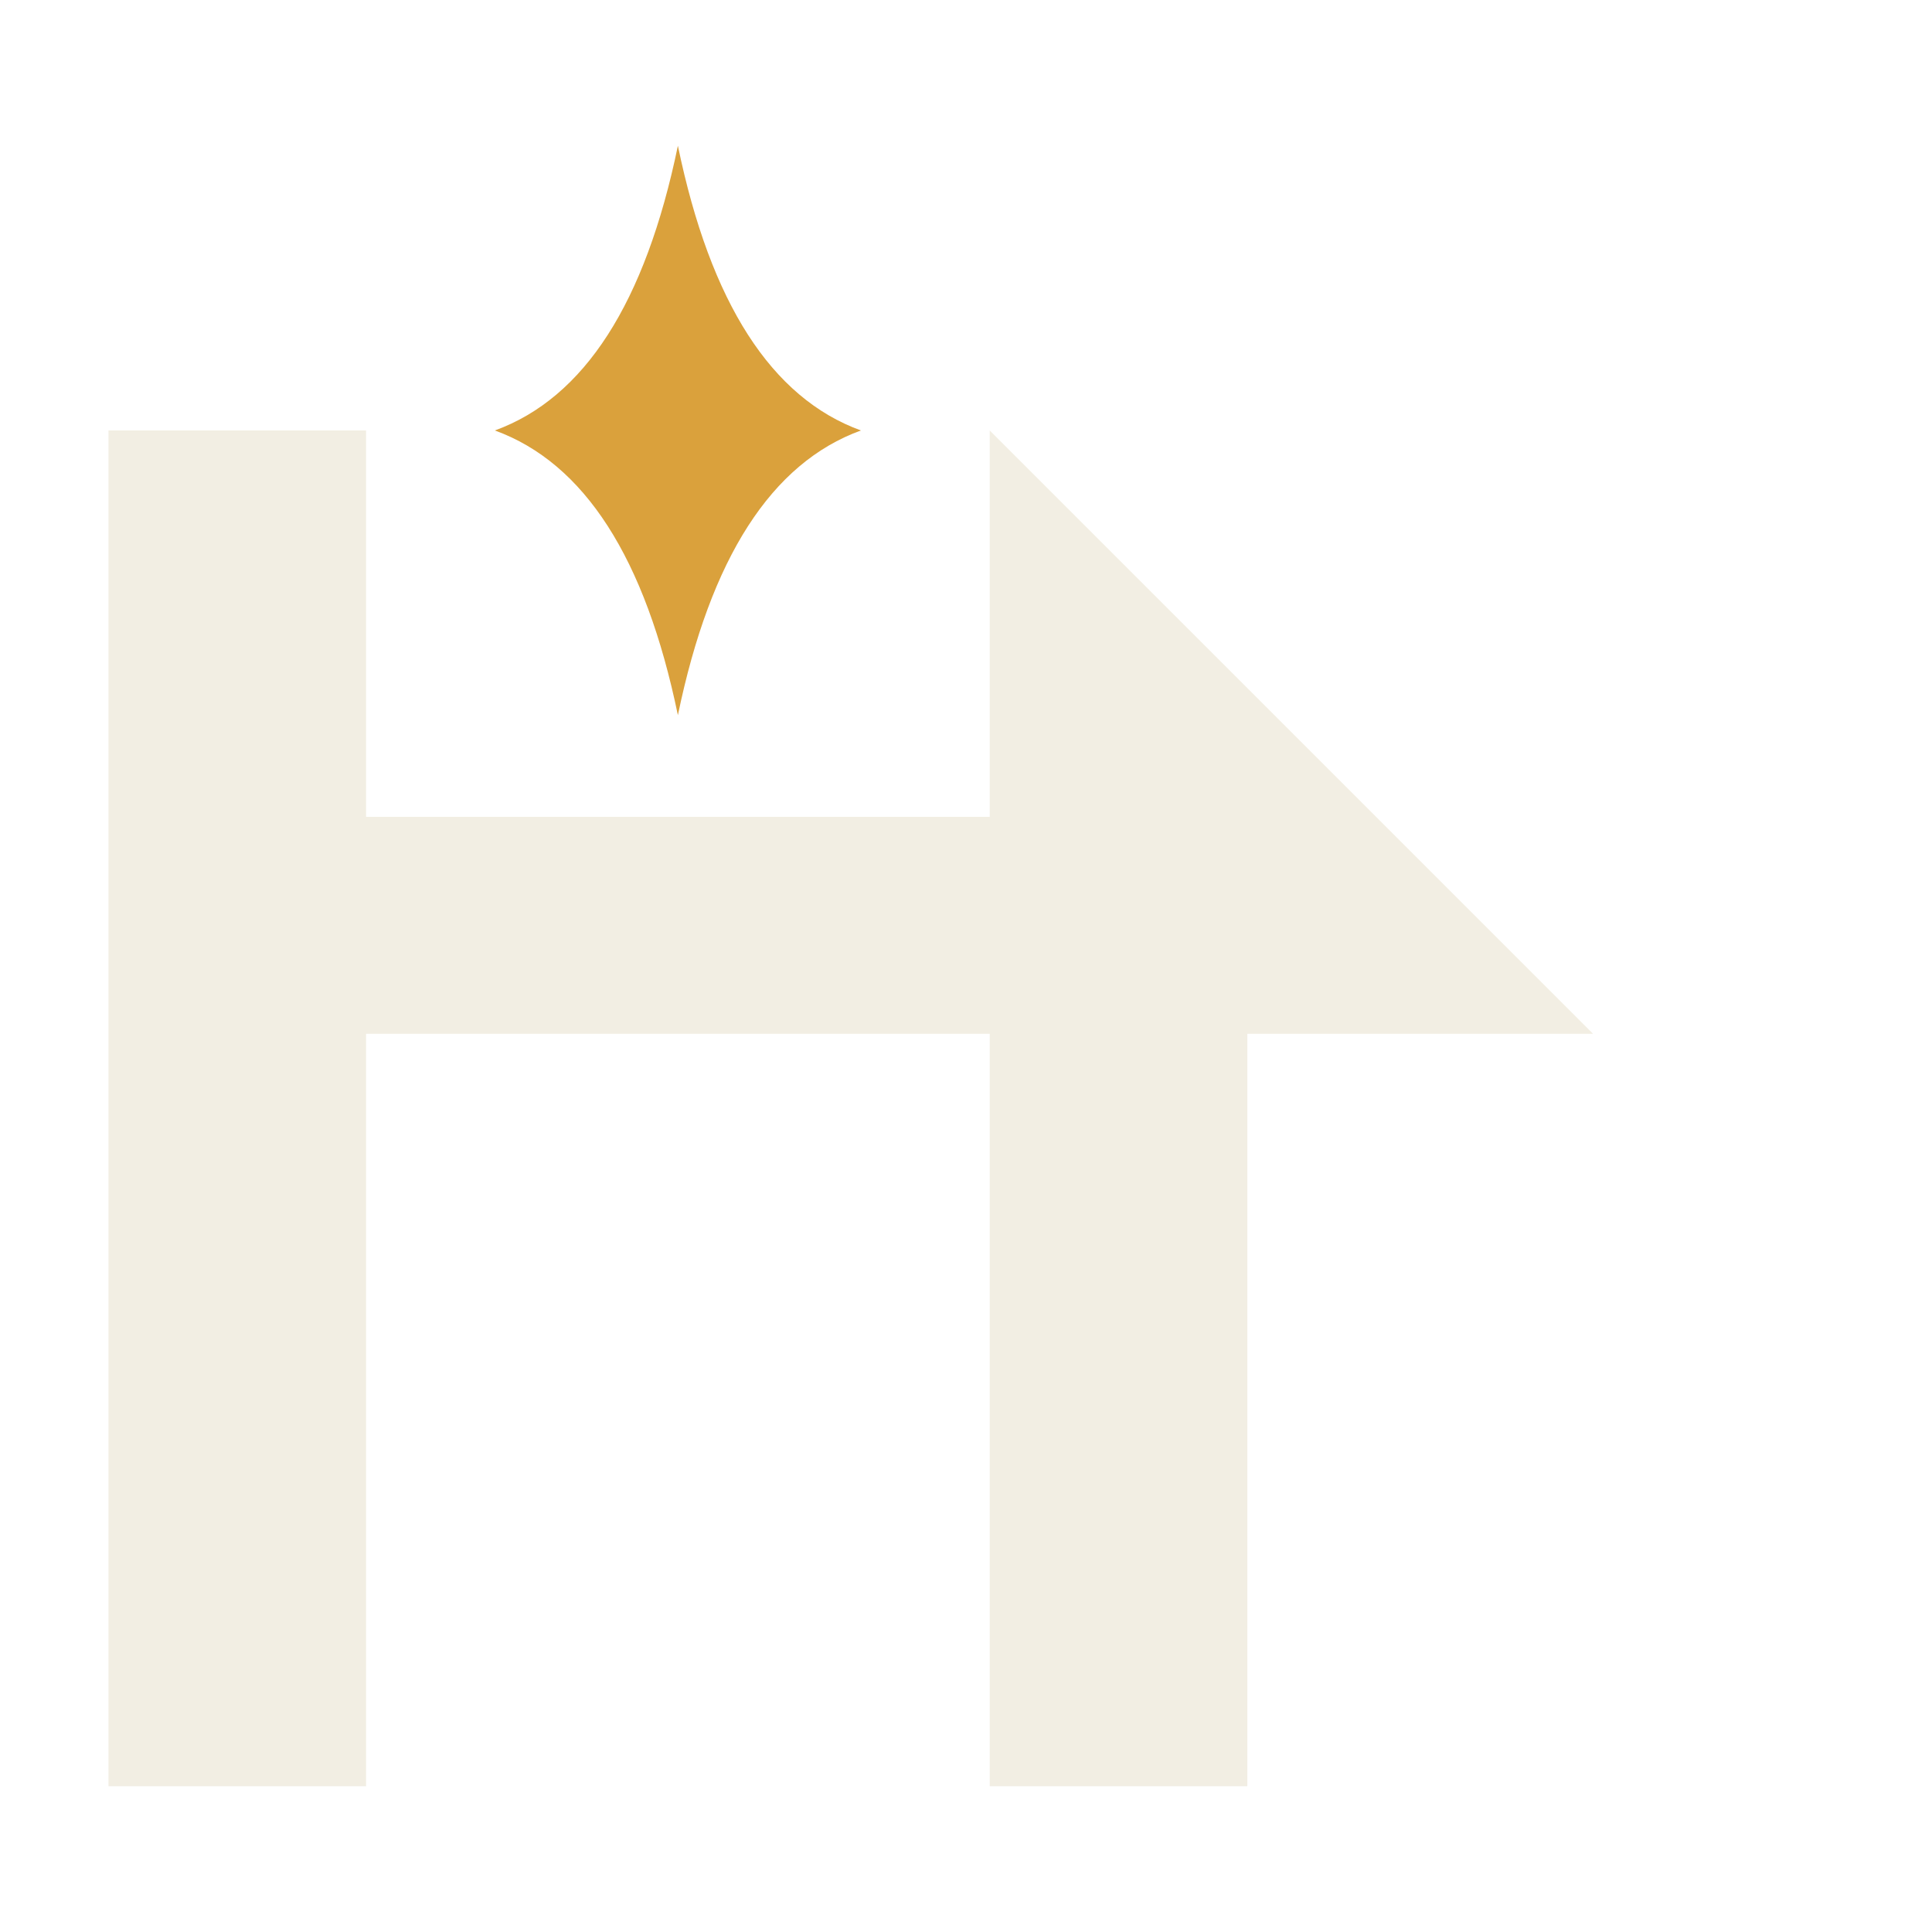
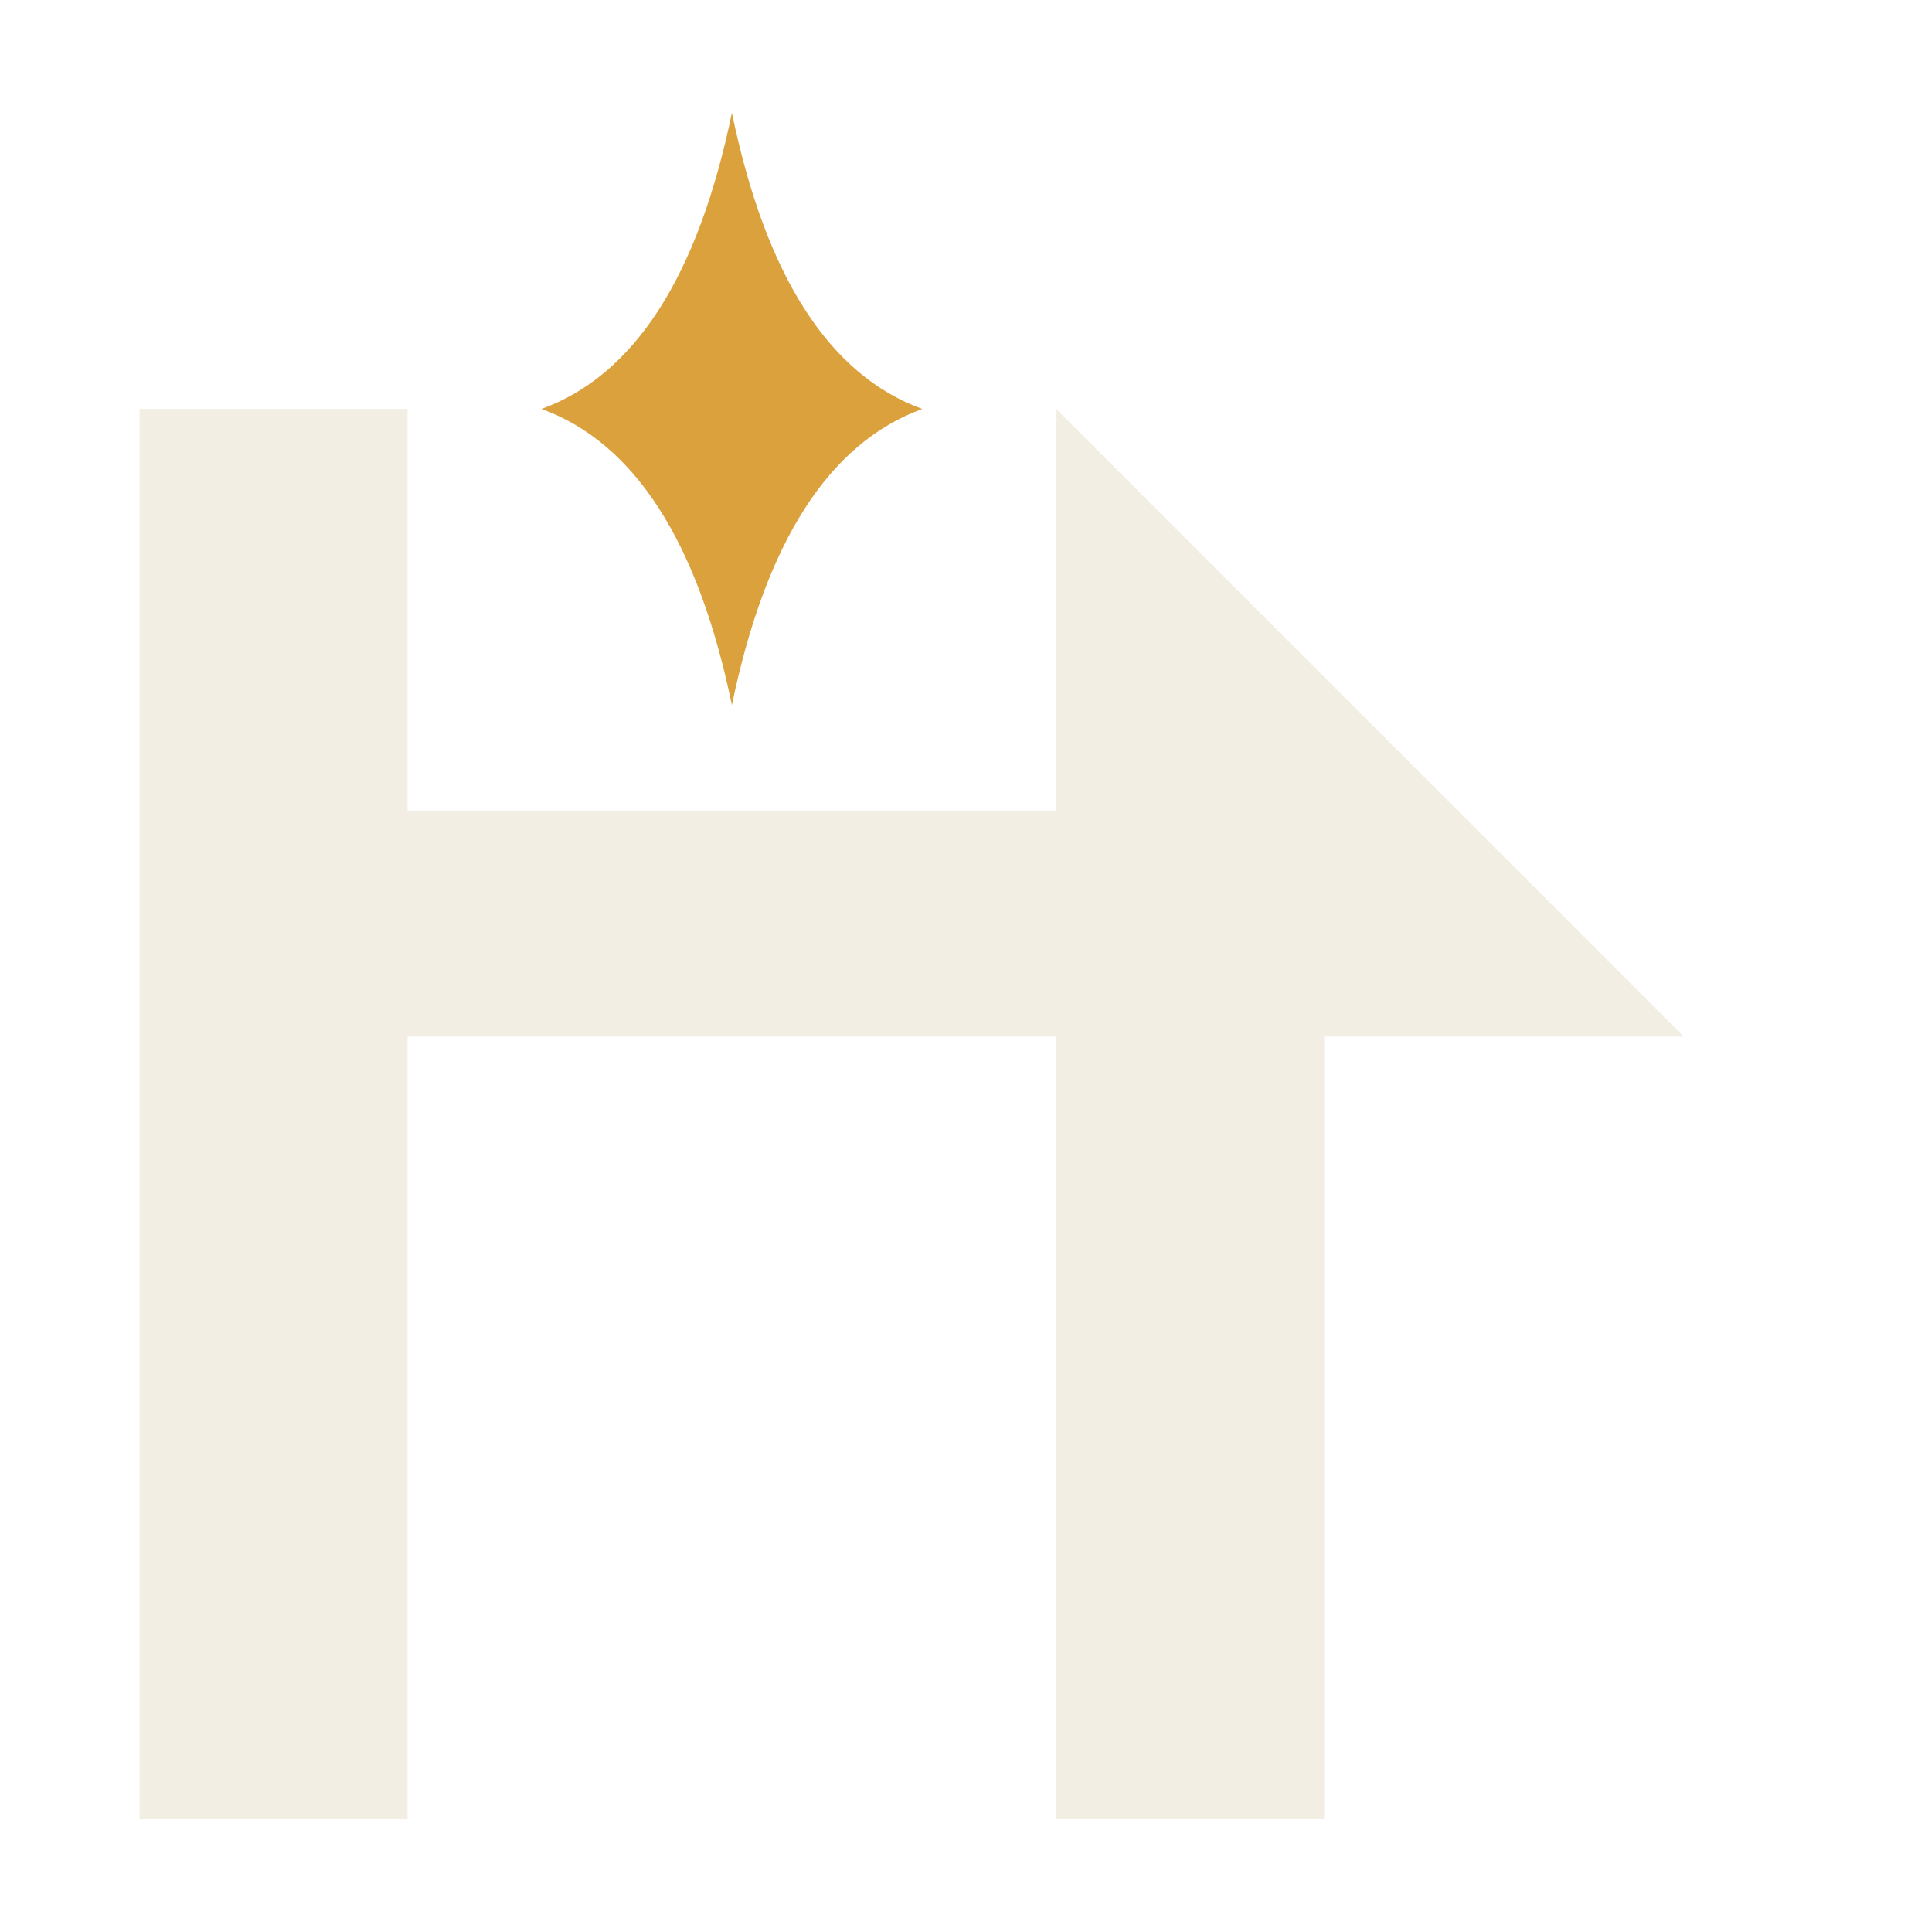
- <svg xmlns="http://www.w3.org/2000/svg" viewBox="0 0 142.5 142.5">
-   <path fill="#F2EEE3" d="M8 31.75h19v28.5H73V31.75L117.5 76.25H92V131.75h-19V76.25H27V131.75h-19Z" />
-   <path fill="#DAA13C" d="M50 10.75Q53.6 28.15 63.5 31.75Q53.6 35.35 50 52.75Q46.4 35.35 36.5 31.75Q46.4 28.15 50 10.75Z" />
+ <svg xmlns="http://www.w3.org/2000/svg" viewBox="0 0 137 137">
+   <path fill="#F2EEE3" d="M9.9 29h19v28.5H74.9V29L119.4 73.5H93.9V129h-19V73.5H28.9V129h-19Z" />
+   <path fill="#DAA13C" d="M51.9 8Q55.5 25.4 65.4 29Q55.5 32.6 51.9 50Q48.3 32.6 38.4 29Q48.3 25.4 51.9 8Z" />
</svg>
